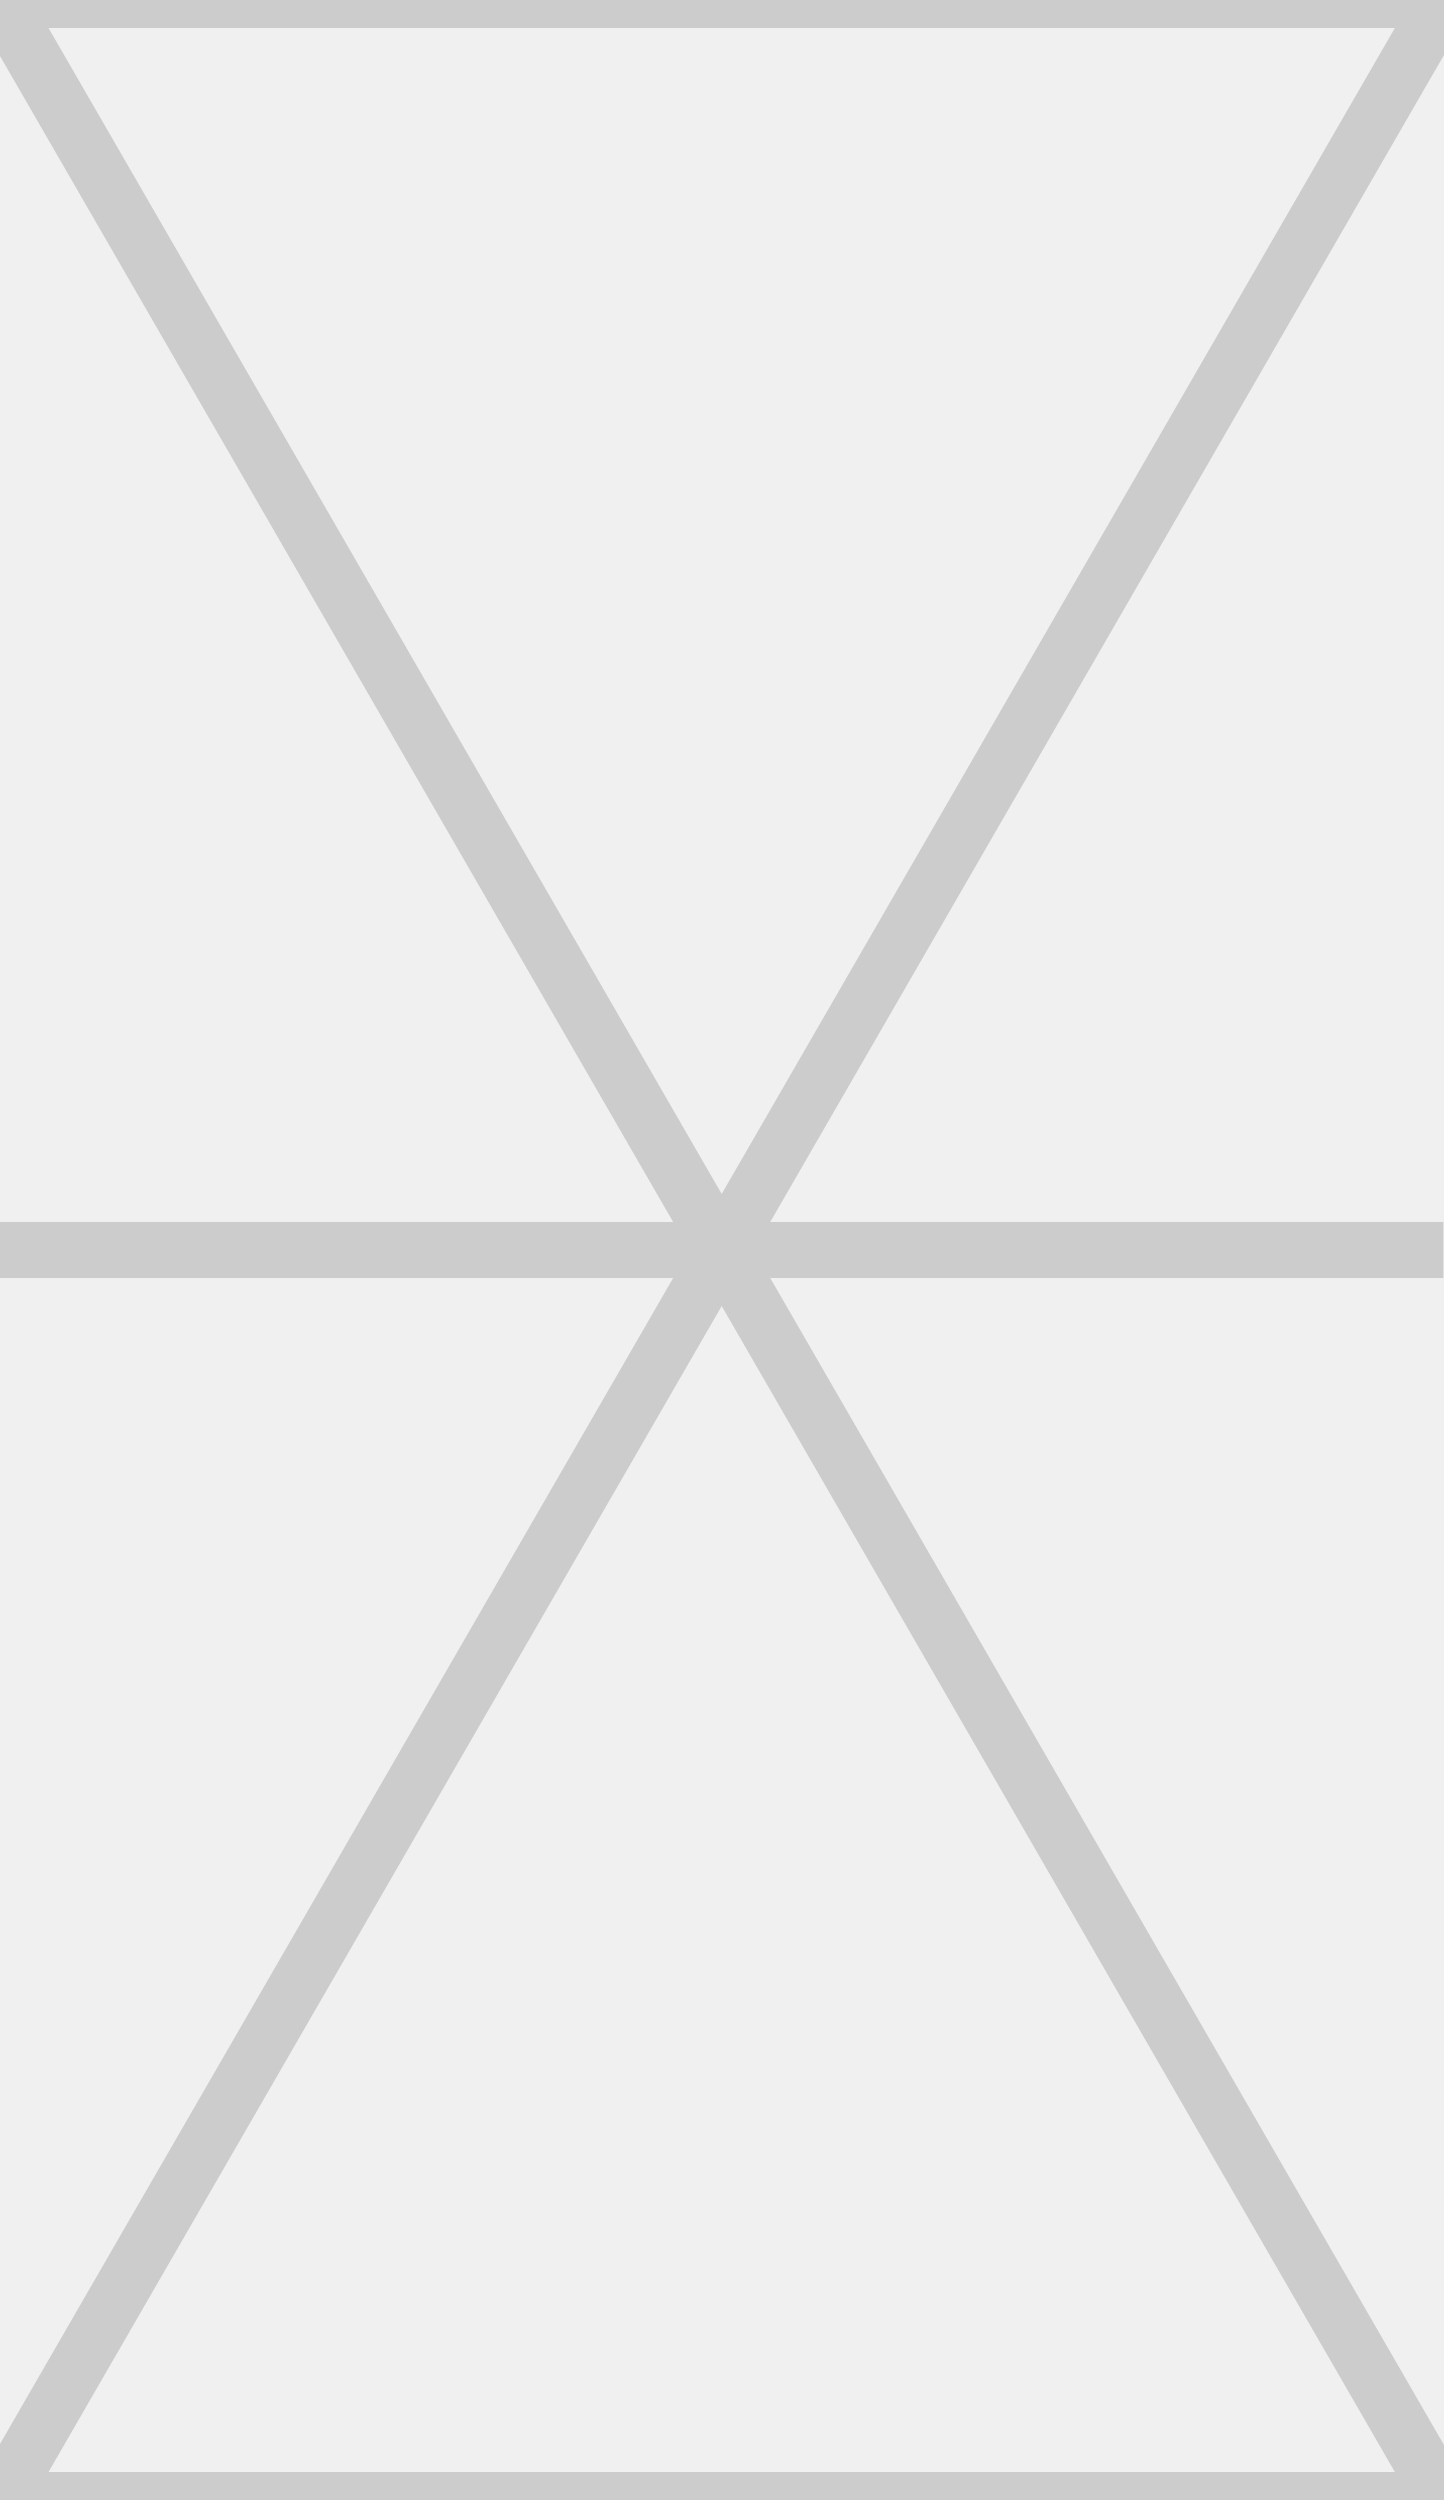
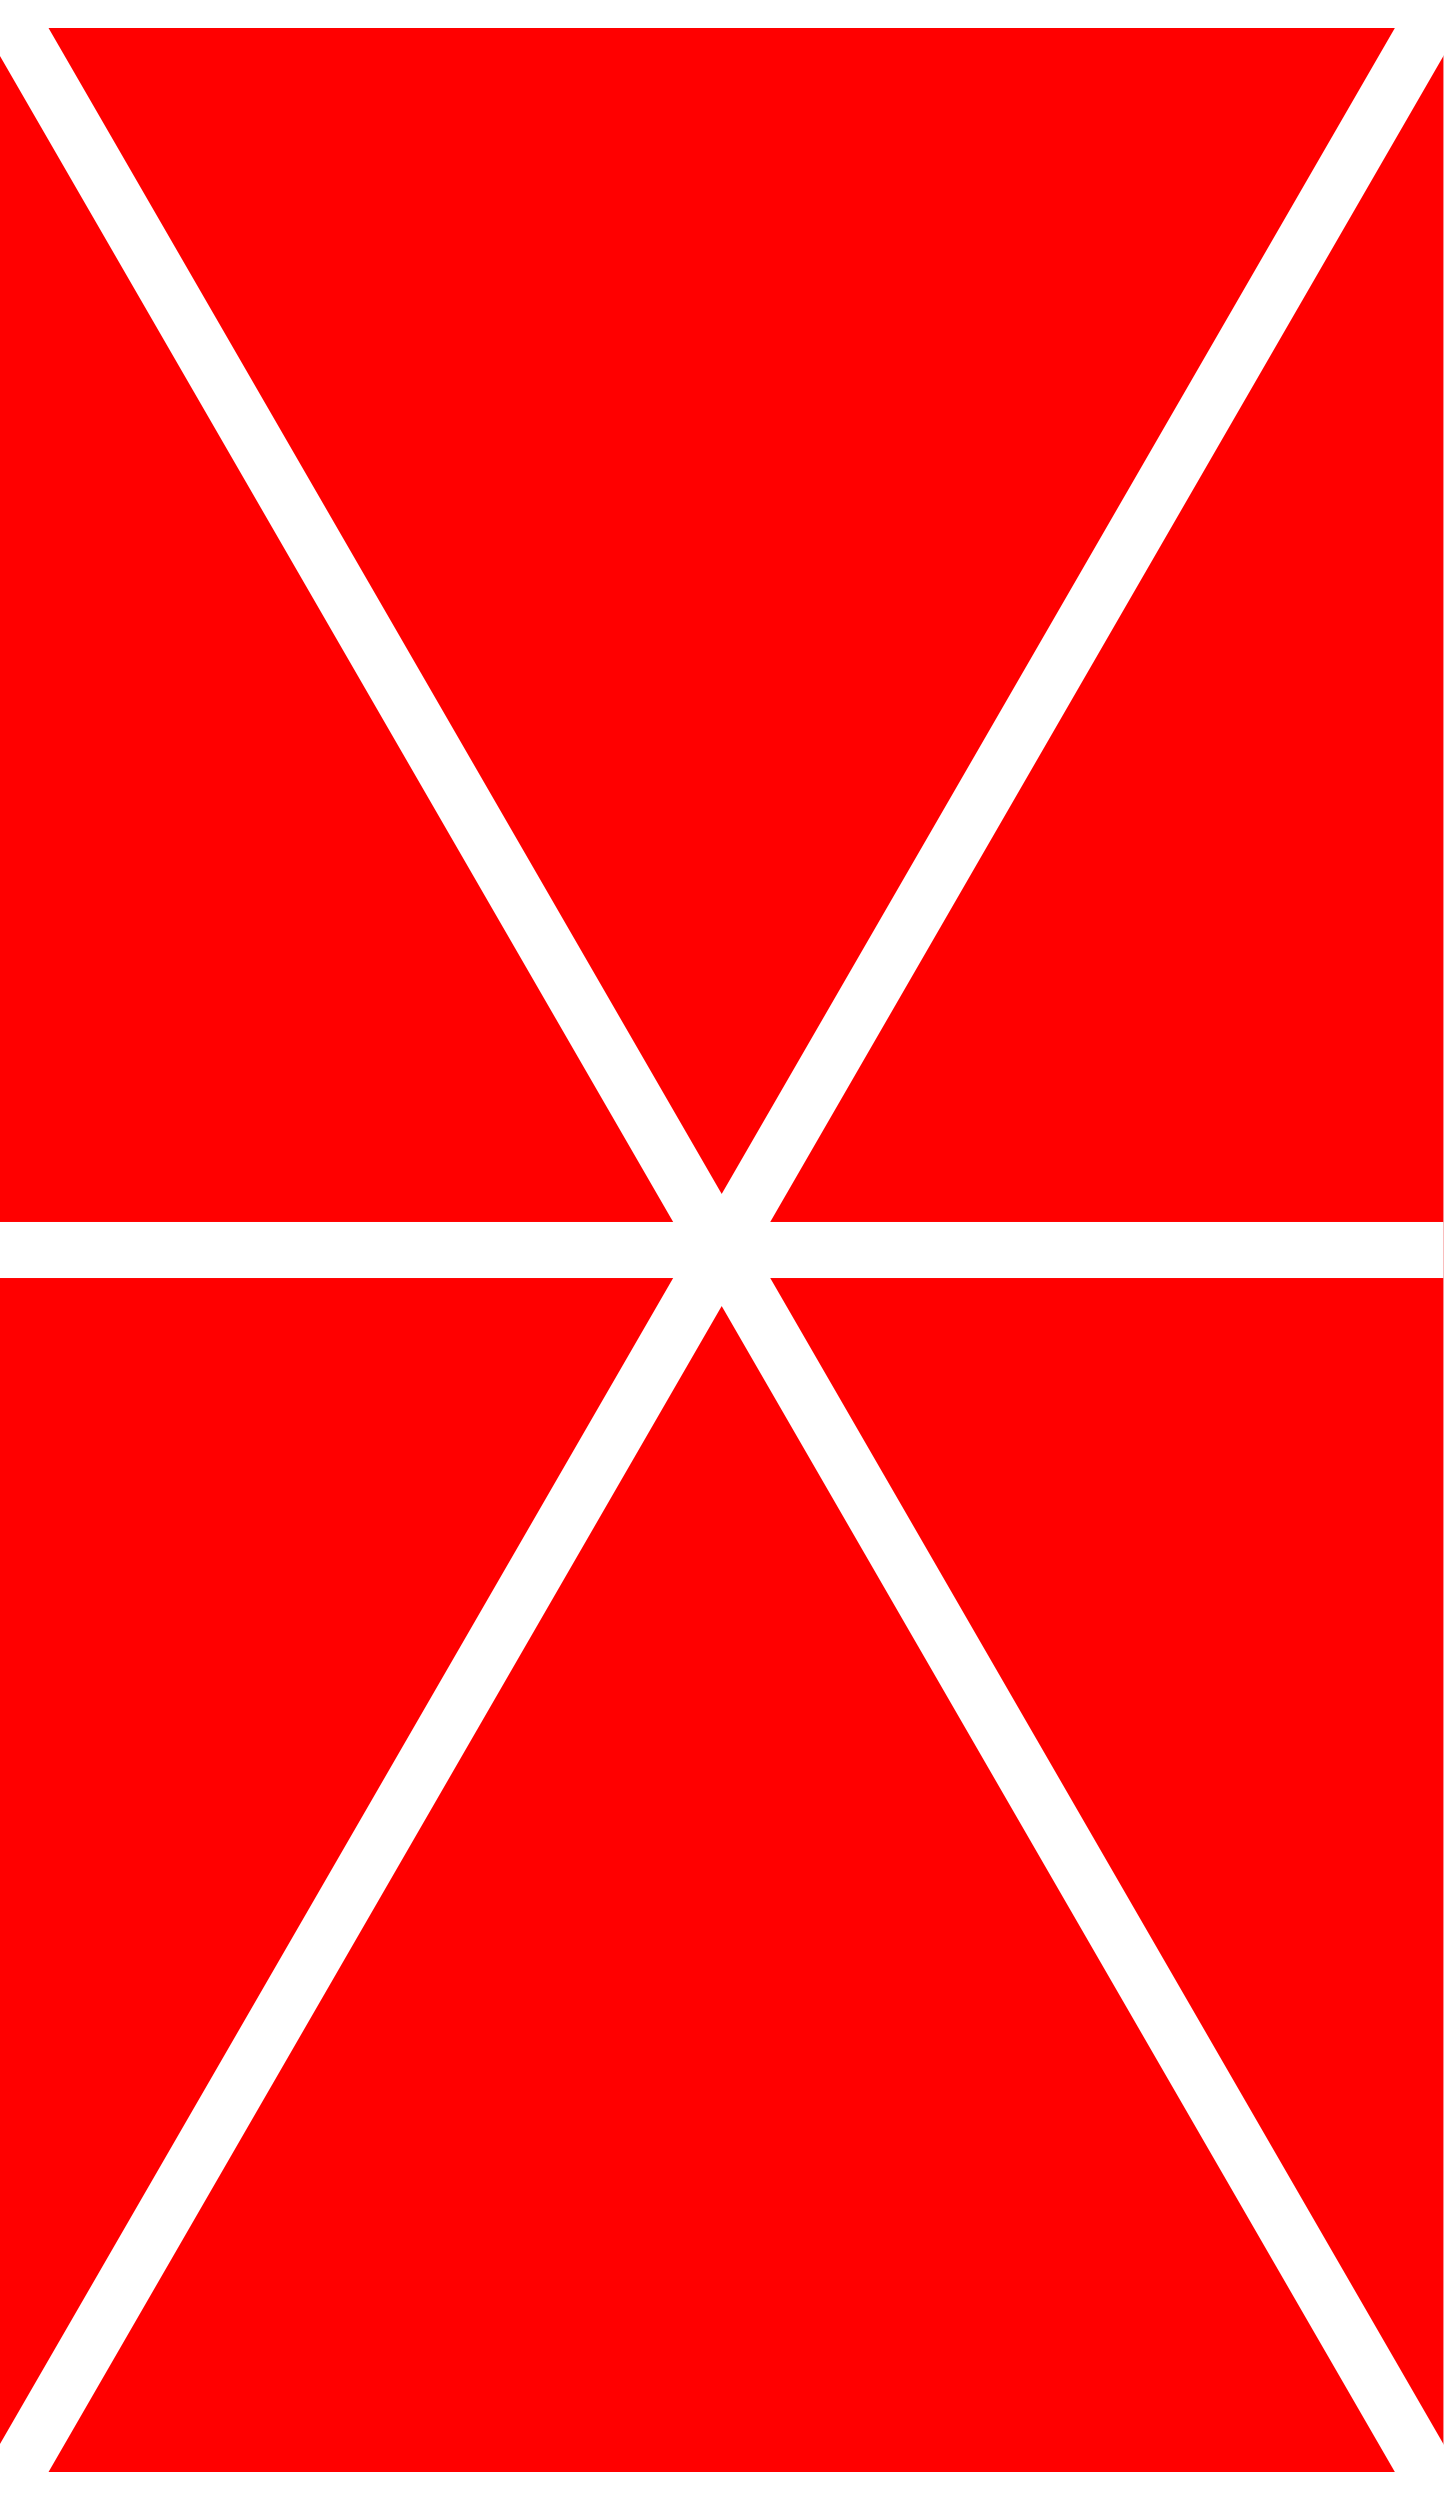
<svg xmlns="http://www.w3.org/2000/svg" width="515" height="892" id="svg2" version="1.1">
  <defs id="defs4" />
-   <g id="layer2" style="display:none">
+   <g id="layer2" style="display:inline">
    <rect style="fill:#ff0000;fill-opacity:1;stroke:none" id="rect3775" width="515" height="892" x="0" y="0" />
  </g>
  <g id="layer1" transform="translate(0,-160.3622)">
-     <path style="fill:none;stroke:#cccccc;stroke-width:20;stroke-linecap:square;stroke-linejoin:miter;stroke-miterlimit:4;stroke-opacity:1;stroke-dasharray:none" d="m 10,606.362 495,0" id="path2987" />
-     <path style="fill:none;stroke:#cccccc;stroke-width:20;stroke-linecap:butt;stroke-linejoin:miter;stroke-opacity:1;stroke-miterlimit:4;stroke-dasharray:none" d="M 0,0 515,0 257.5,446 z" id="path3784" transform="translate(0,160.3622)" />
-     <path style="fill:none;stroke:#cccccc;stroke-width:20;stroke-linecap:butt;stroke-linejoin:miter;stroke-miterlimit:4;stroke-opacity:1;stroke-dasharray:none" d="M 515,1052.362 -3e-6,1052.362 257.5,606.362 z" id="path3784-7" />
+     <path style="fill:none;stroke:#ffffff;stroke-width:20;stroke-linecap:square;stroke-linejoin:miter;stroke-miterlimit:4;stroke-opacity:1;stroke-dasharray:none" d="m 10,606.362 495,0" id="path2987" />
+     <path style="fill:none;stroke:#ffffff;stroke-width:20;stroke-linecap:butt;stroke-linejoin:miter;stroke-opacity:1;stroke-miterlimit:4;stroke-dasharray:none" d="M 0,0 515,0 257.5,446 z" id="path3784" transform="translate(0,160.3622)" />
+     <path style="fill:none;stroke:#ffffff;stroke-width:20;stroke-linecap:butt;stroke-linejoin:miter;stroke-miterlimit:4;stroke-opacity:1;stroke-dasharray:none" d="M 515,1052.362 -3e-6,1052.362 257.5,606.362 z" id="path3784-7" />
  </g>
</svg>
